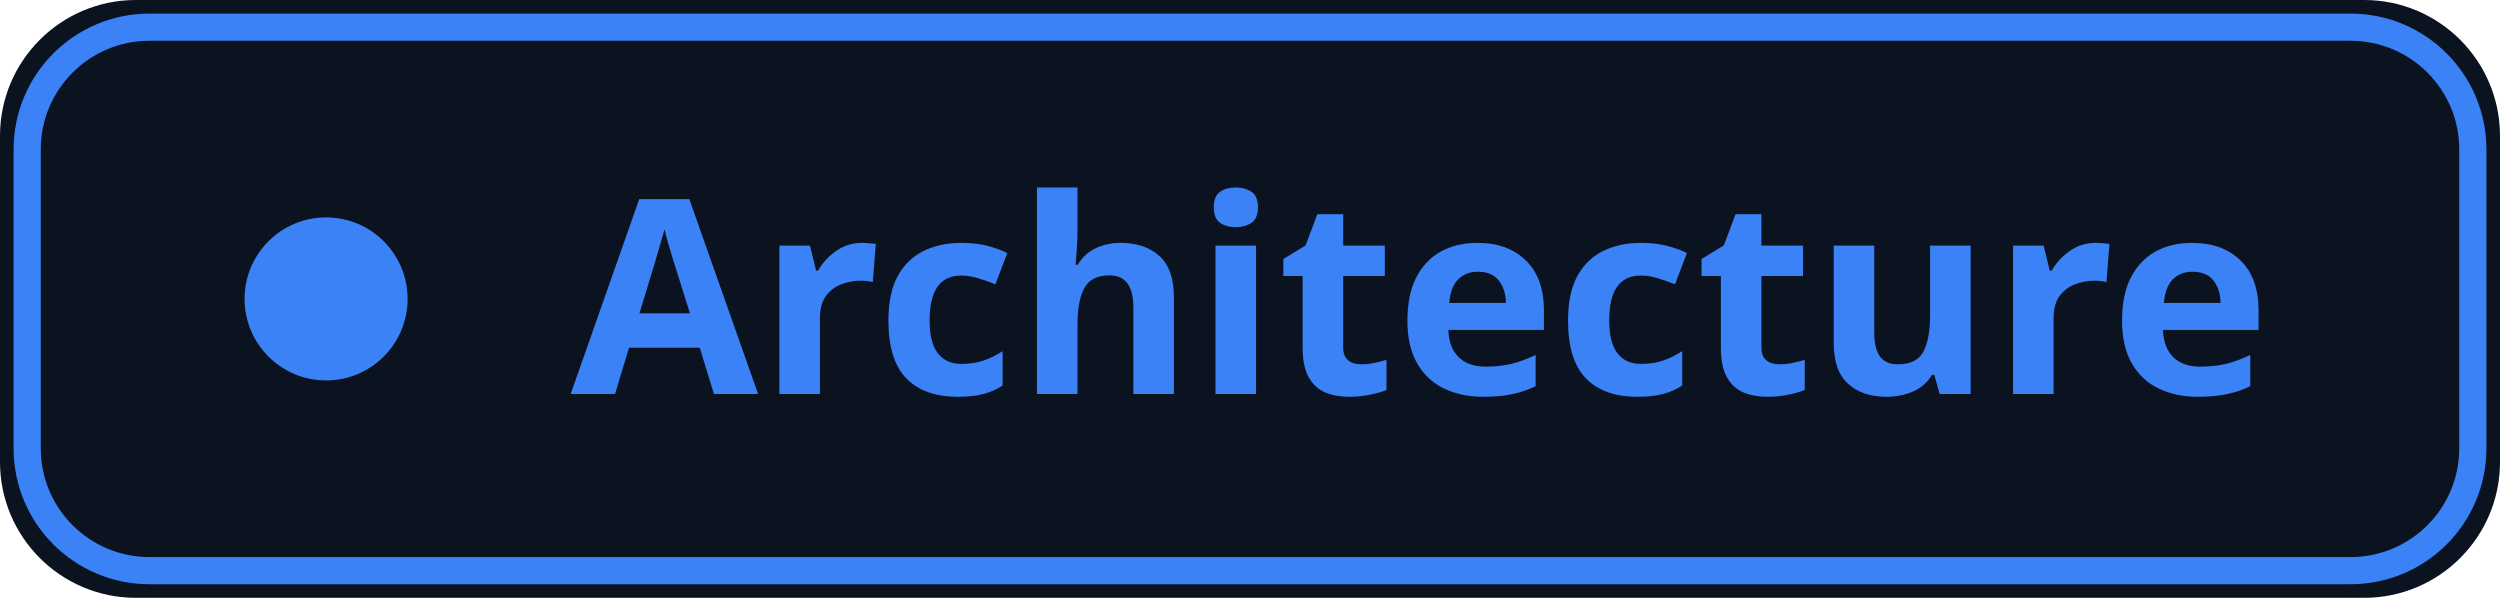
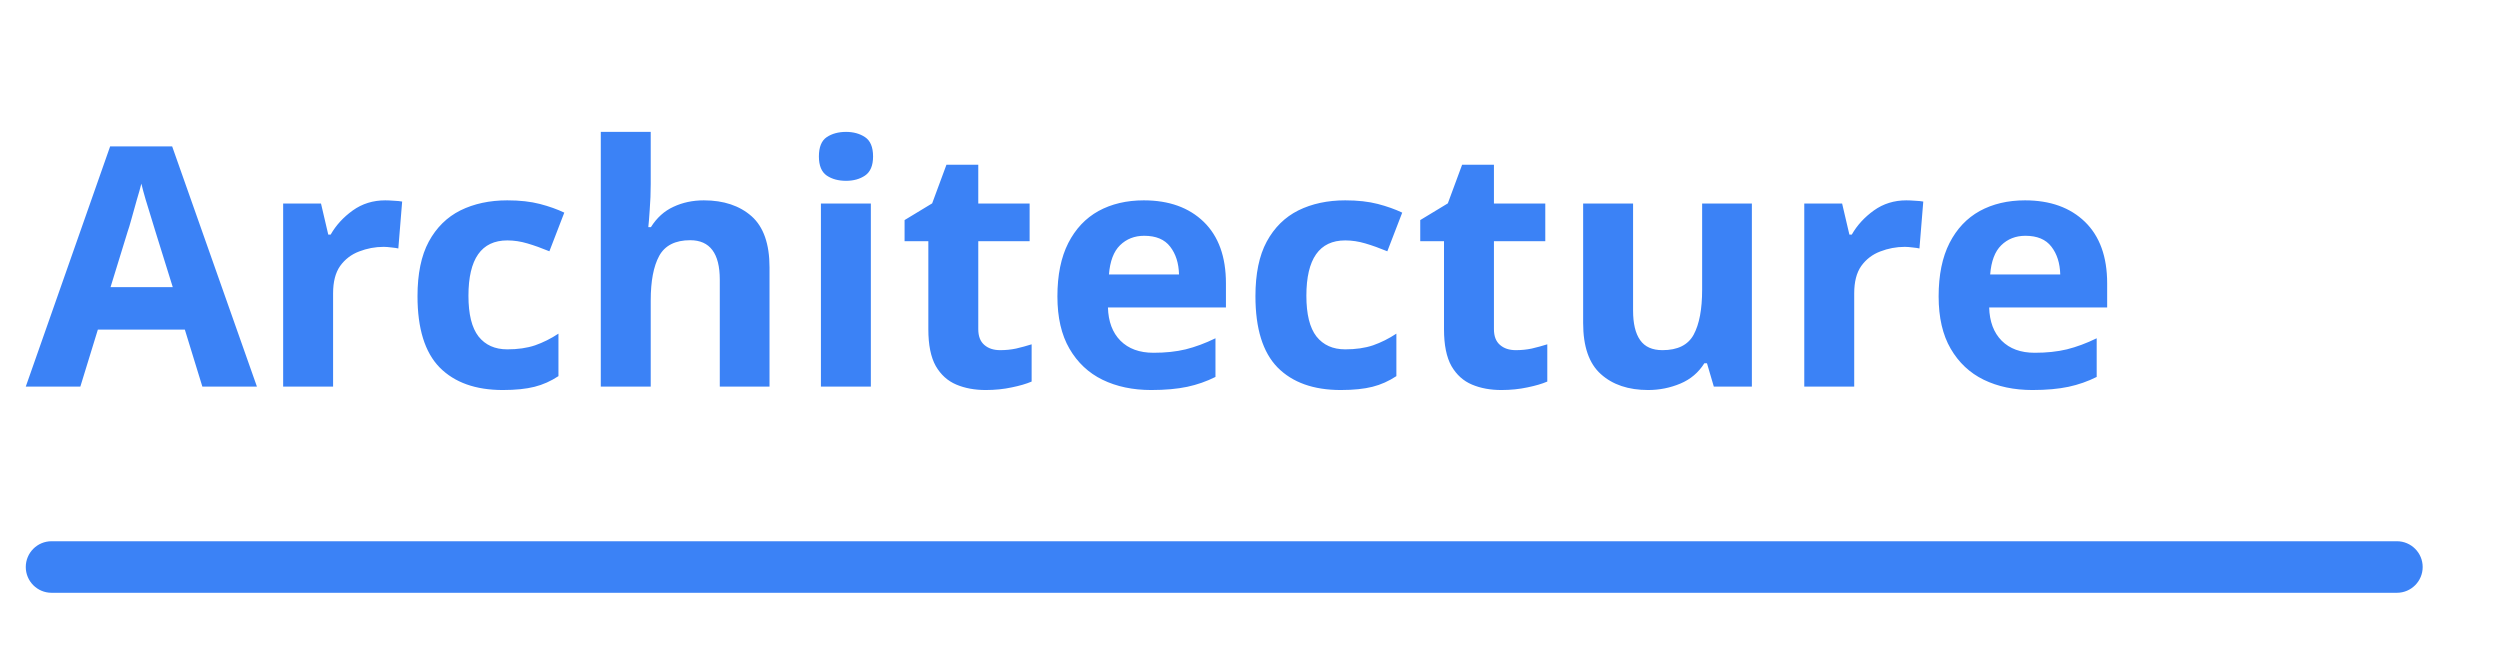
- <svg xmlns="http://www.w3.org/2000/svg" width="184" height="44" viewBox="0 0 184 44">
-   <rect width="184" height="44" rx="10" fill="#0b1220" />
-   <rect x="2" y="2" width="180" height="40" rx="9" fill="none" stroke="#3b82f6" stroke-width="2" />
-   <circle cx="24" cy="22" r="6" fill="#3b82f6" />
-   <text x="42" y="29" font-family="Segoe UI, system-ui, sans-serif" font-size="20" font-weight="700" fill="#3b82f6">Architecture</text>
+ <svg xmlns="http://www.w3.org/2000/svg" width="194" height="52" viewBox="0 0 194 52">
+   <text x="2" y="30" font-family="Segoe UI, system-ui, sans-serif" font-size="26" font-weight="800" fill="#3b82f6">Architecture</text>
+   <rect x="2" y="42" width="186" height="4" rx="2" fill="#3b82f6" />
</svg>
